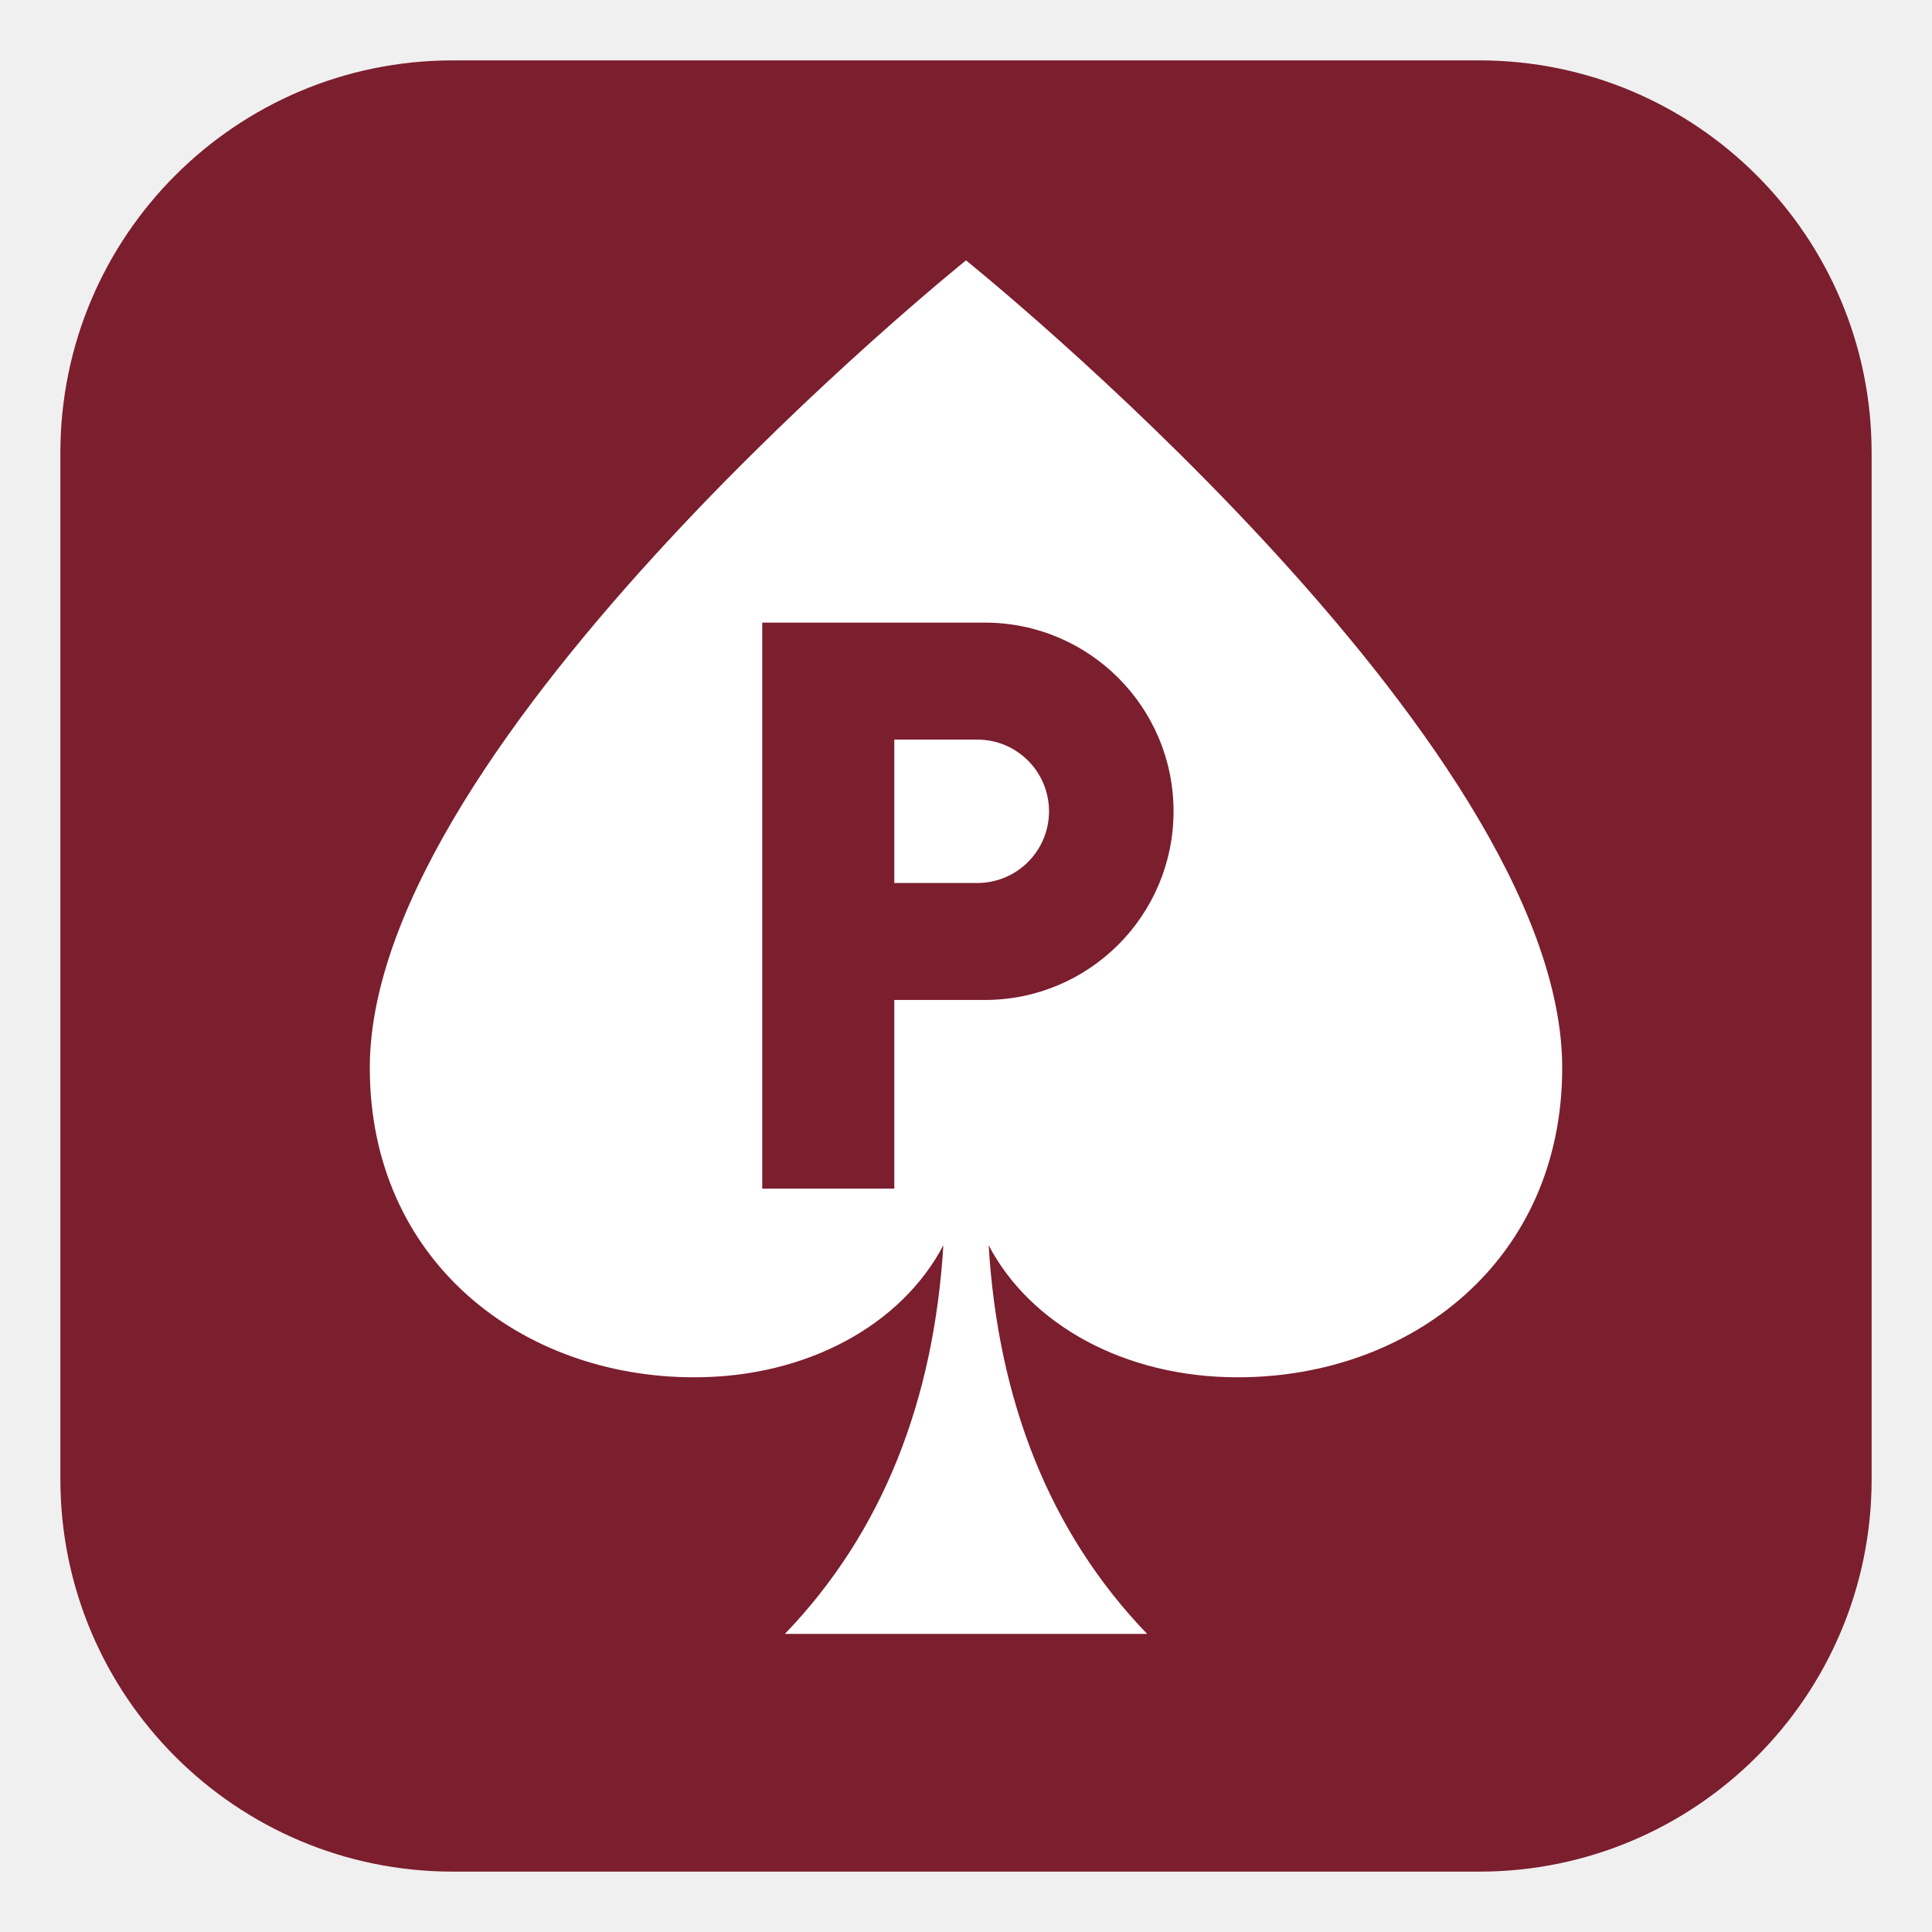
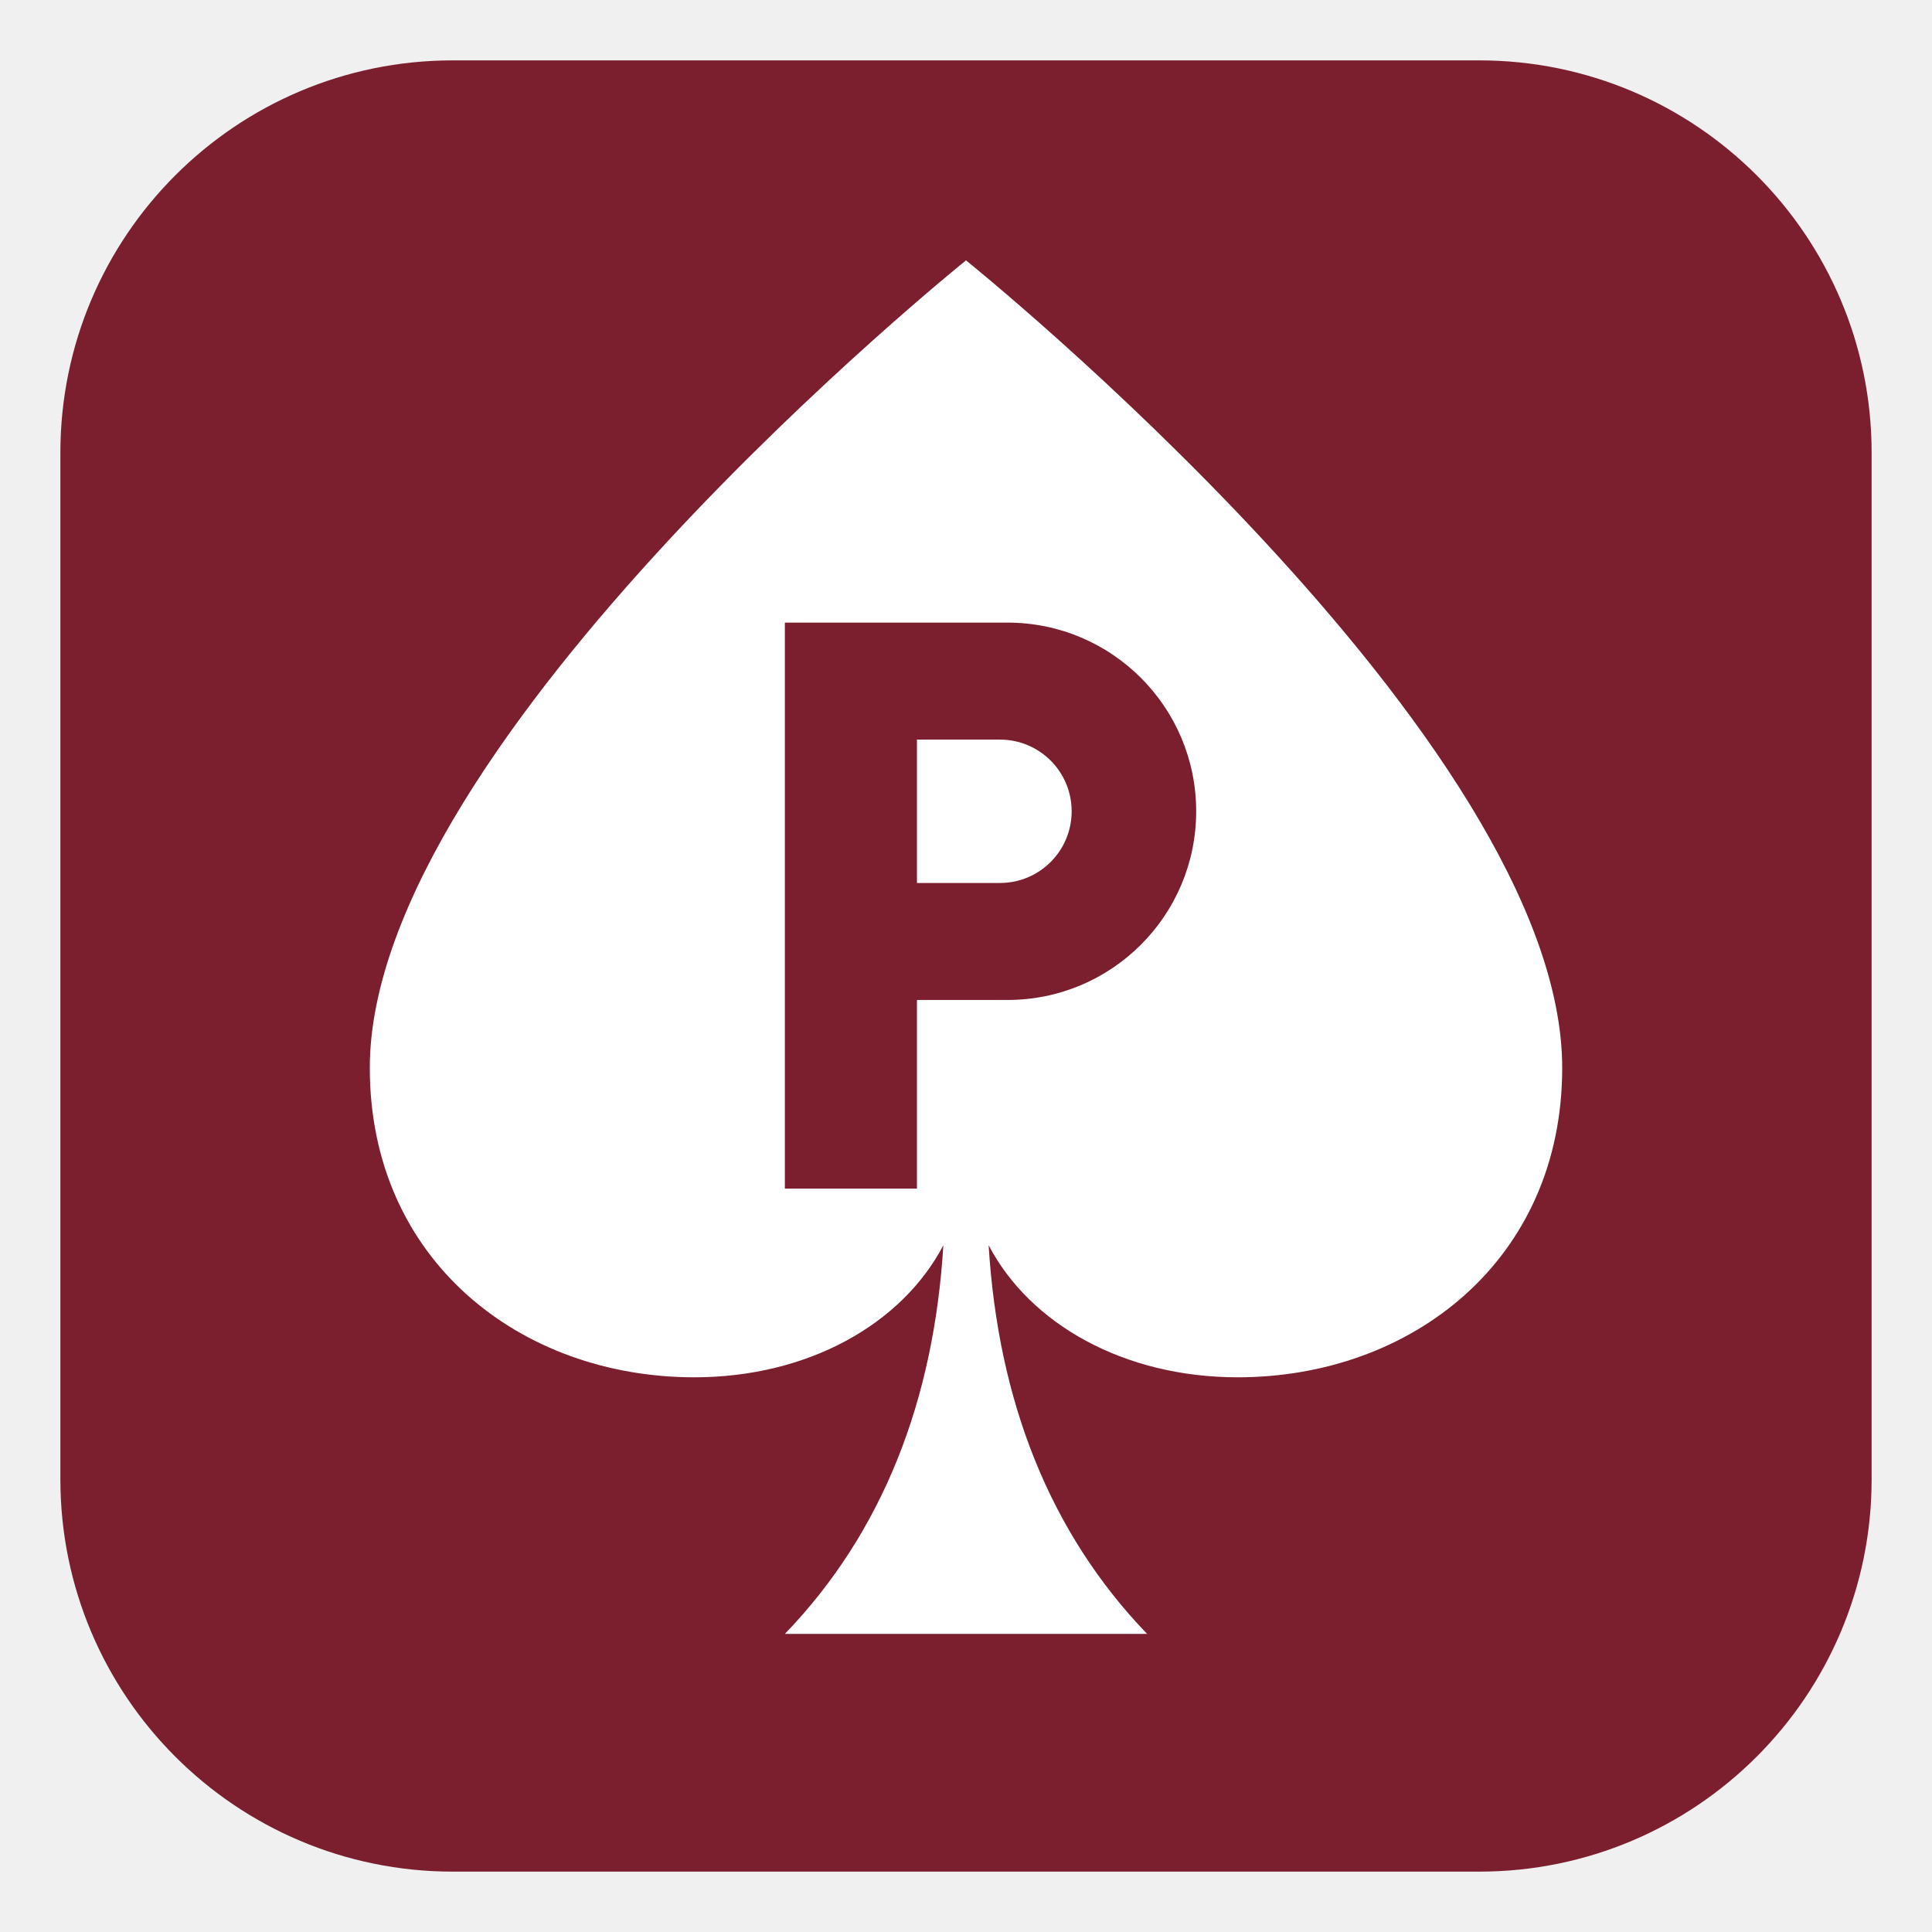
<svg xmlns="http://www.w3.org/2000/svg" viewBox="0 0 1024 1024" width="1024" height="1024">
  <rect x="32" y="32" width="960" height="960" rx="208" fill="#7B1E2E" />
  <path fill="#FFFFFF" d="M512 138 C512 138 196 392 196 566 C196 668 276 730 368 730 C428 730 478 702 500 660 C495 742 468 812 416 866 L608 866 C556 812 529 742 524 660 C546 702 596 730 656 730 C748 730 828 668 828 566 C828 392 512 138 512 138 Z" />
-   <path fill="#7B1E2E" fill-rule="evenodd" d="M404 330 H522 A100 100 0 0 1 522 530 H474 V630 H404 Z M474 392 H518 A38 38 0 0 1 518 468 H474 Z" />
+   <path fill="#7B1E2E" fill-rule="evenodd" d="M416 330 H534 A100 100 0 0 1 534 530 H486 V630 H416 Z M486 392 H530 A38 38 0 0 1 530 468 H486 Z" />
</svg>
